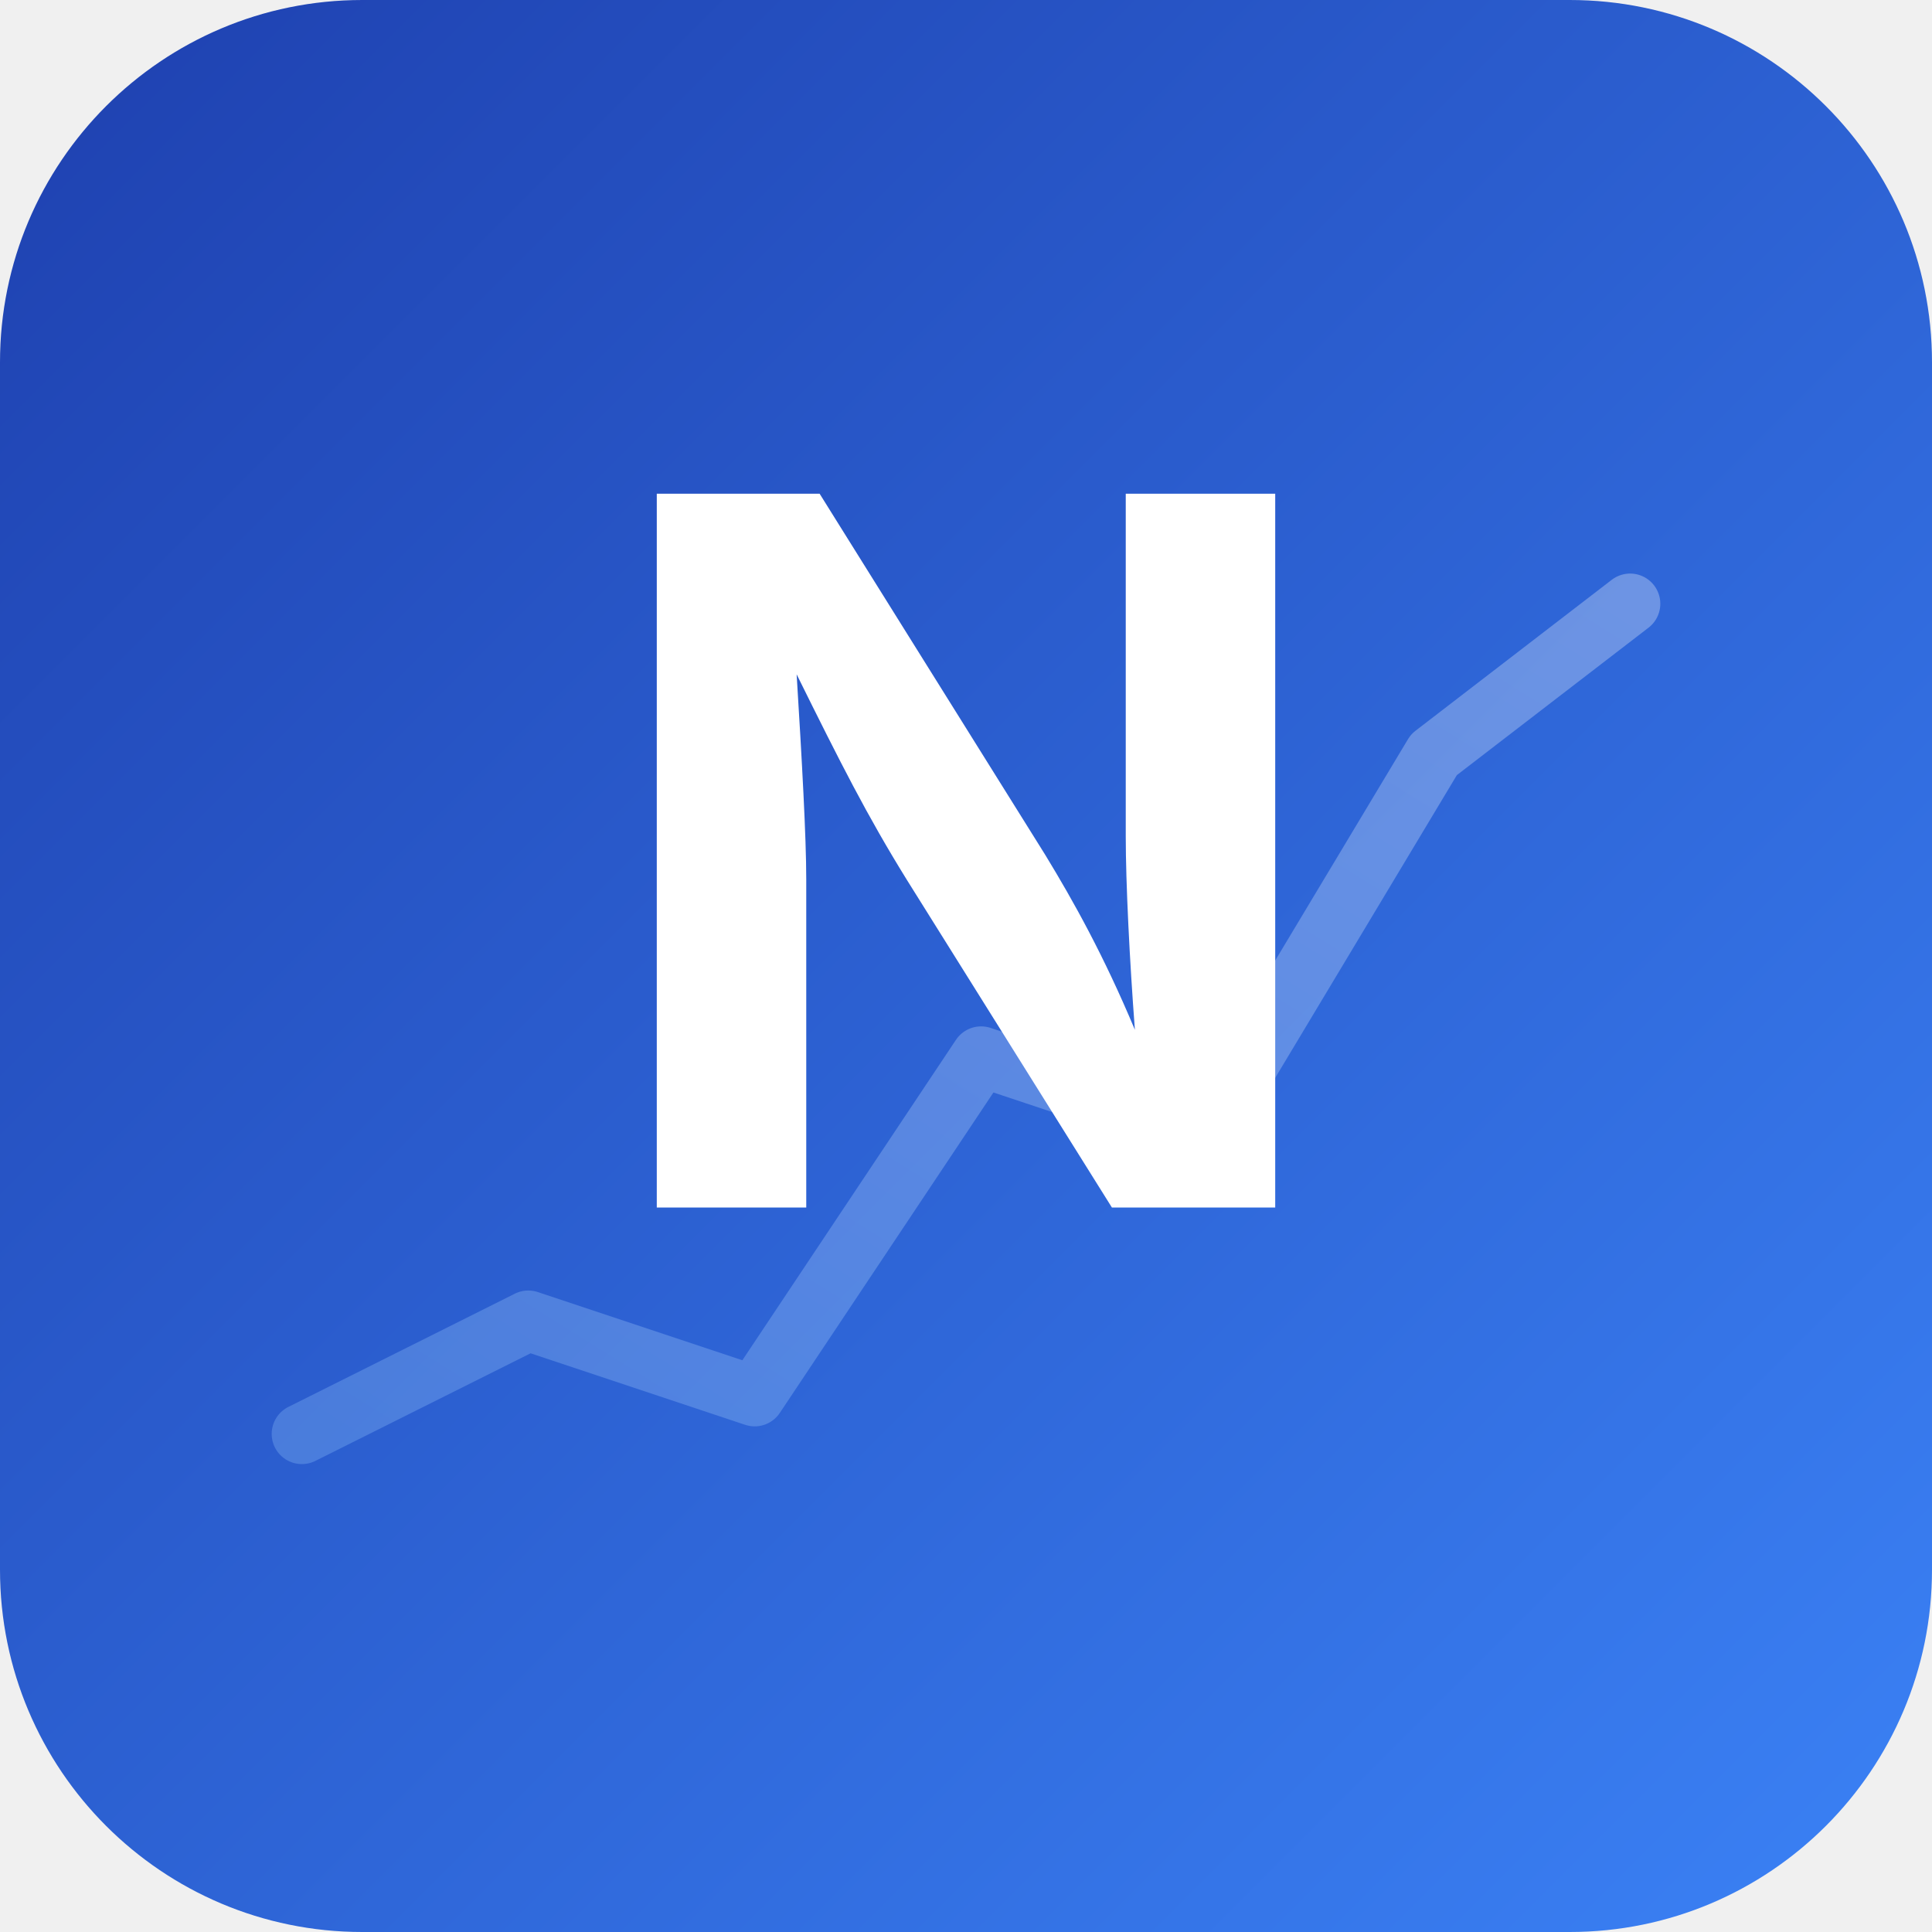
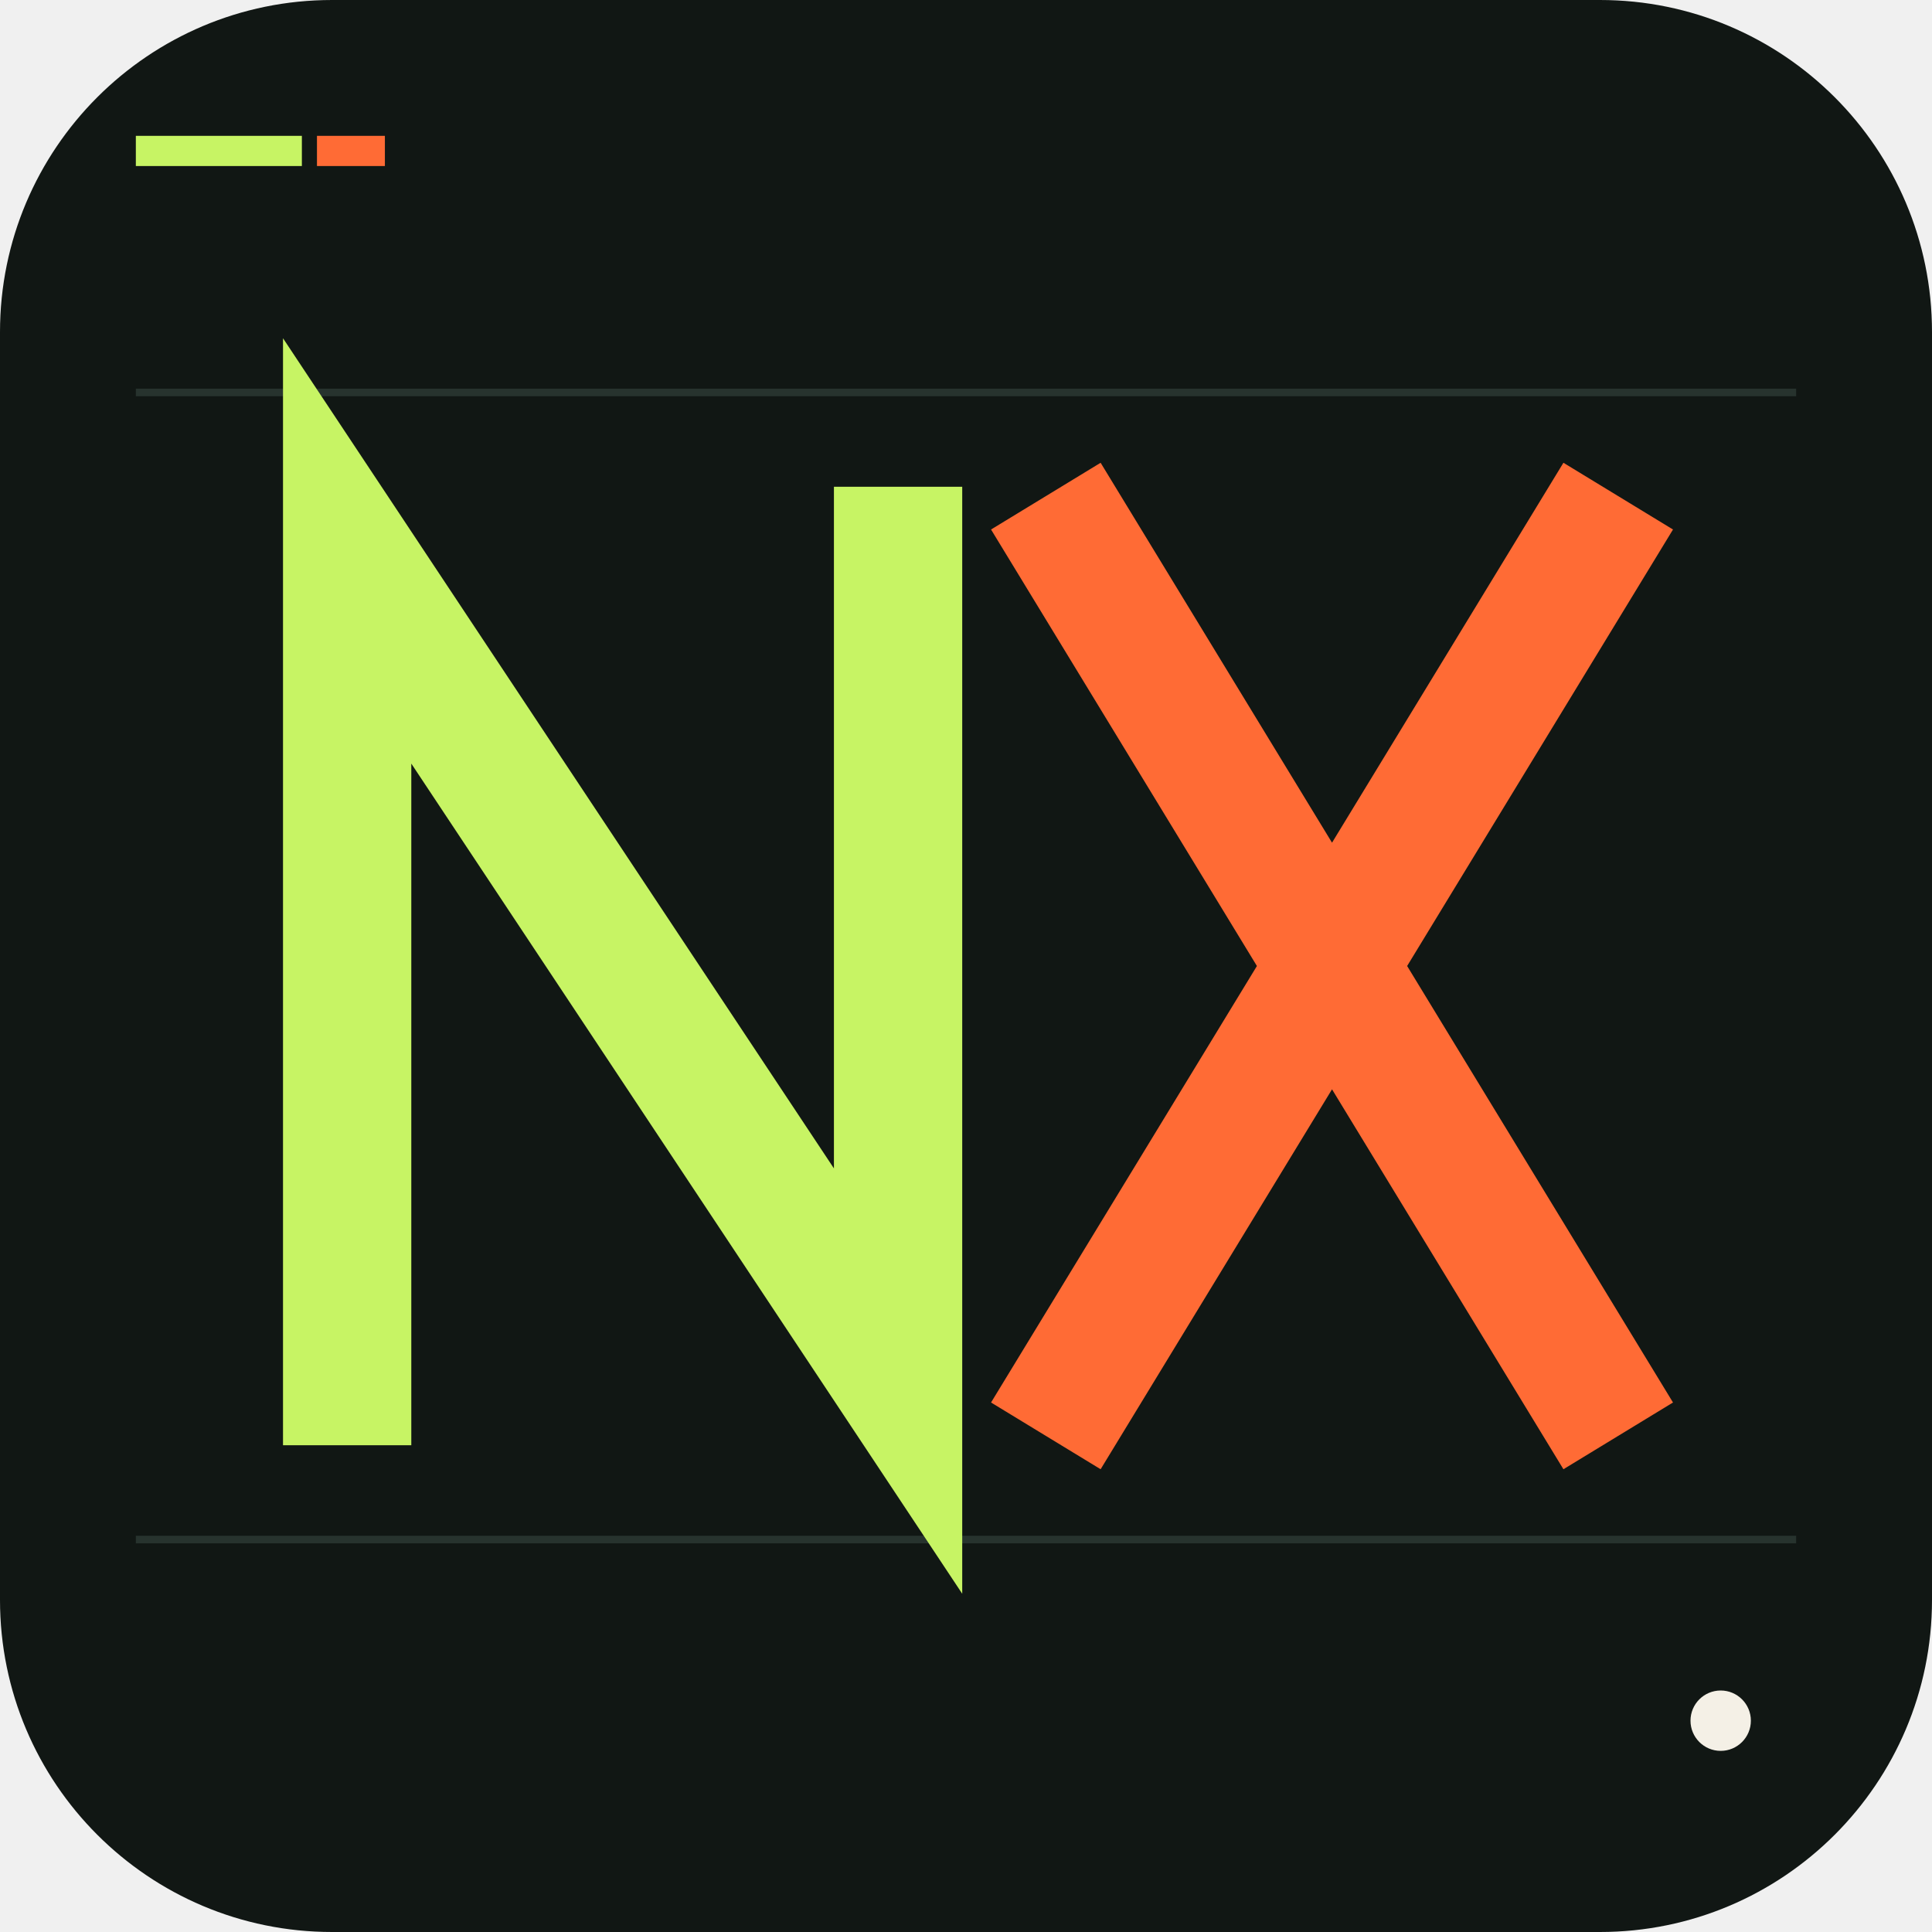
- <svg xmlns="http://www.w3.org/2000/svg" width="512" height="512" viewBox="0 0 512 512">
-   <defs>
-     <linearGradient id="bg" x1="0" y1="0" x2="1" y2="1">
-       <stop offset="0%" stop-color="#1e40af" />
-       <stop offset="100%" stop-color="#3b82f6" />
-     </linearGradient>
-     <linearGradient id="line" x1="0" y1="1" x2="1" y2="0">
-       <stop offset="0%" stop-color="#93c5fd" />
-       <stop offset="100%" stop-color="#ffffff" />
-     </linearGradient>
-   </defs>
-   <rect width="512" height="512" rx="96" fill="url(#bg)" />
-   <polyline points="80,380 140,350 200,370 260,280 320,300 380,200 432,160" fill="none" stroke="url(#line)" stroke-width="16" stroke-linecap="round" stroke-linejoin="round" opacity="0.3" />
-   <text x="256" y="320" text-anchor="middle" font-family="Inter, system-ui, sans-serif" font-weight="700" font-size="260" fill="white">N</text>
+ <svg xmlns="http://www.w3.org/2000/svg" width="512" height="512" viewBox="0 0 512 512" role="img" aria-labelledby="desktop-icon-title desktop-icon-desc">
+   <rect width="512" height="512" rx="88" fill="#111714" />
+   <path d="M36 104H476M36 408H476" fill="none" stroke="#27332E" stroke-width="2" />
+   <path d="M92 366V146L238 366V146" fill="none" stroke="#C7F464" stroke-width="34" stroke-linecap="square" stroke-linejoin="miter" />
+   <path d="M286 146L420 366M420 146L286 366" fill="none" stroke="#FF6B35" stroke-width="34" stroke-linecap="square" />
+   <rect x="36" y="36" width="44" height="8" fill="#C7F464" />
+   <rect x="84" y="36" width="18" height="8" fill="#FF6B35" />
+   <circle cx="456" cy="456" r="8" fill="#F4F0E6" />
</svg>
